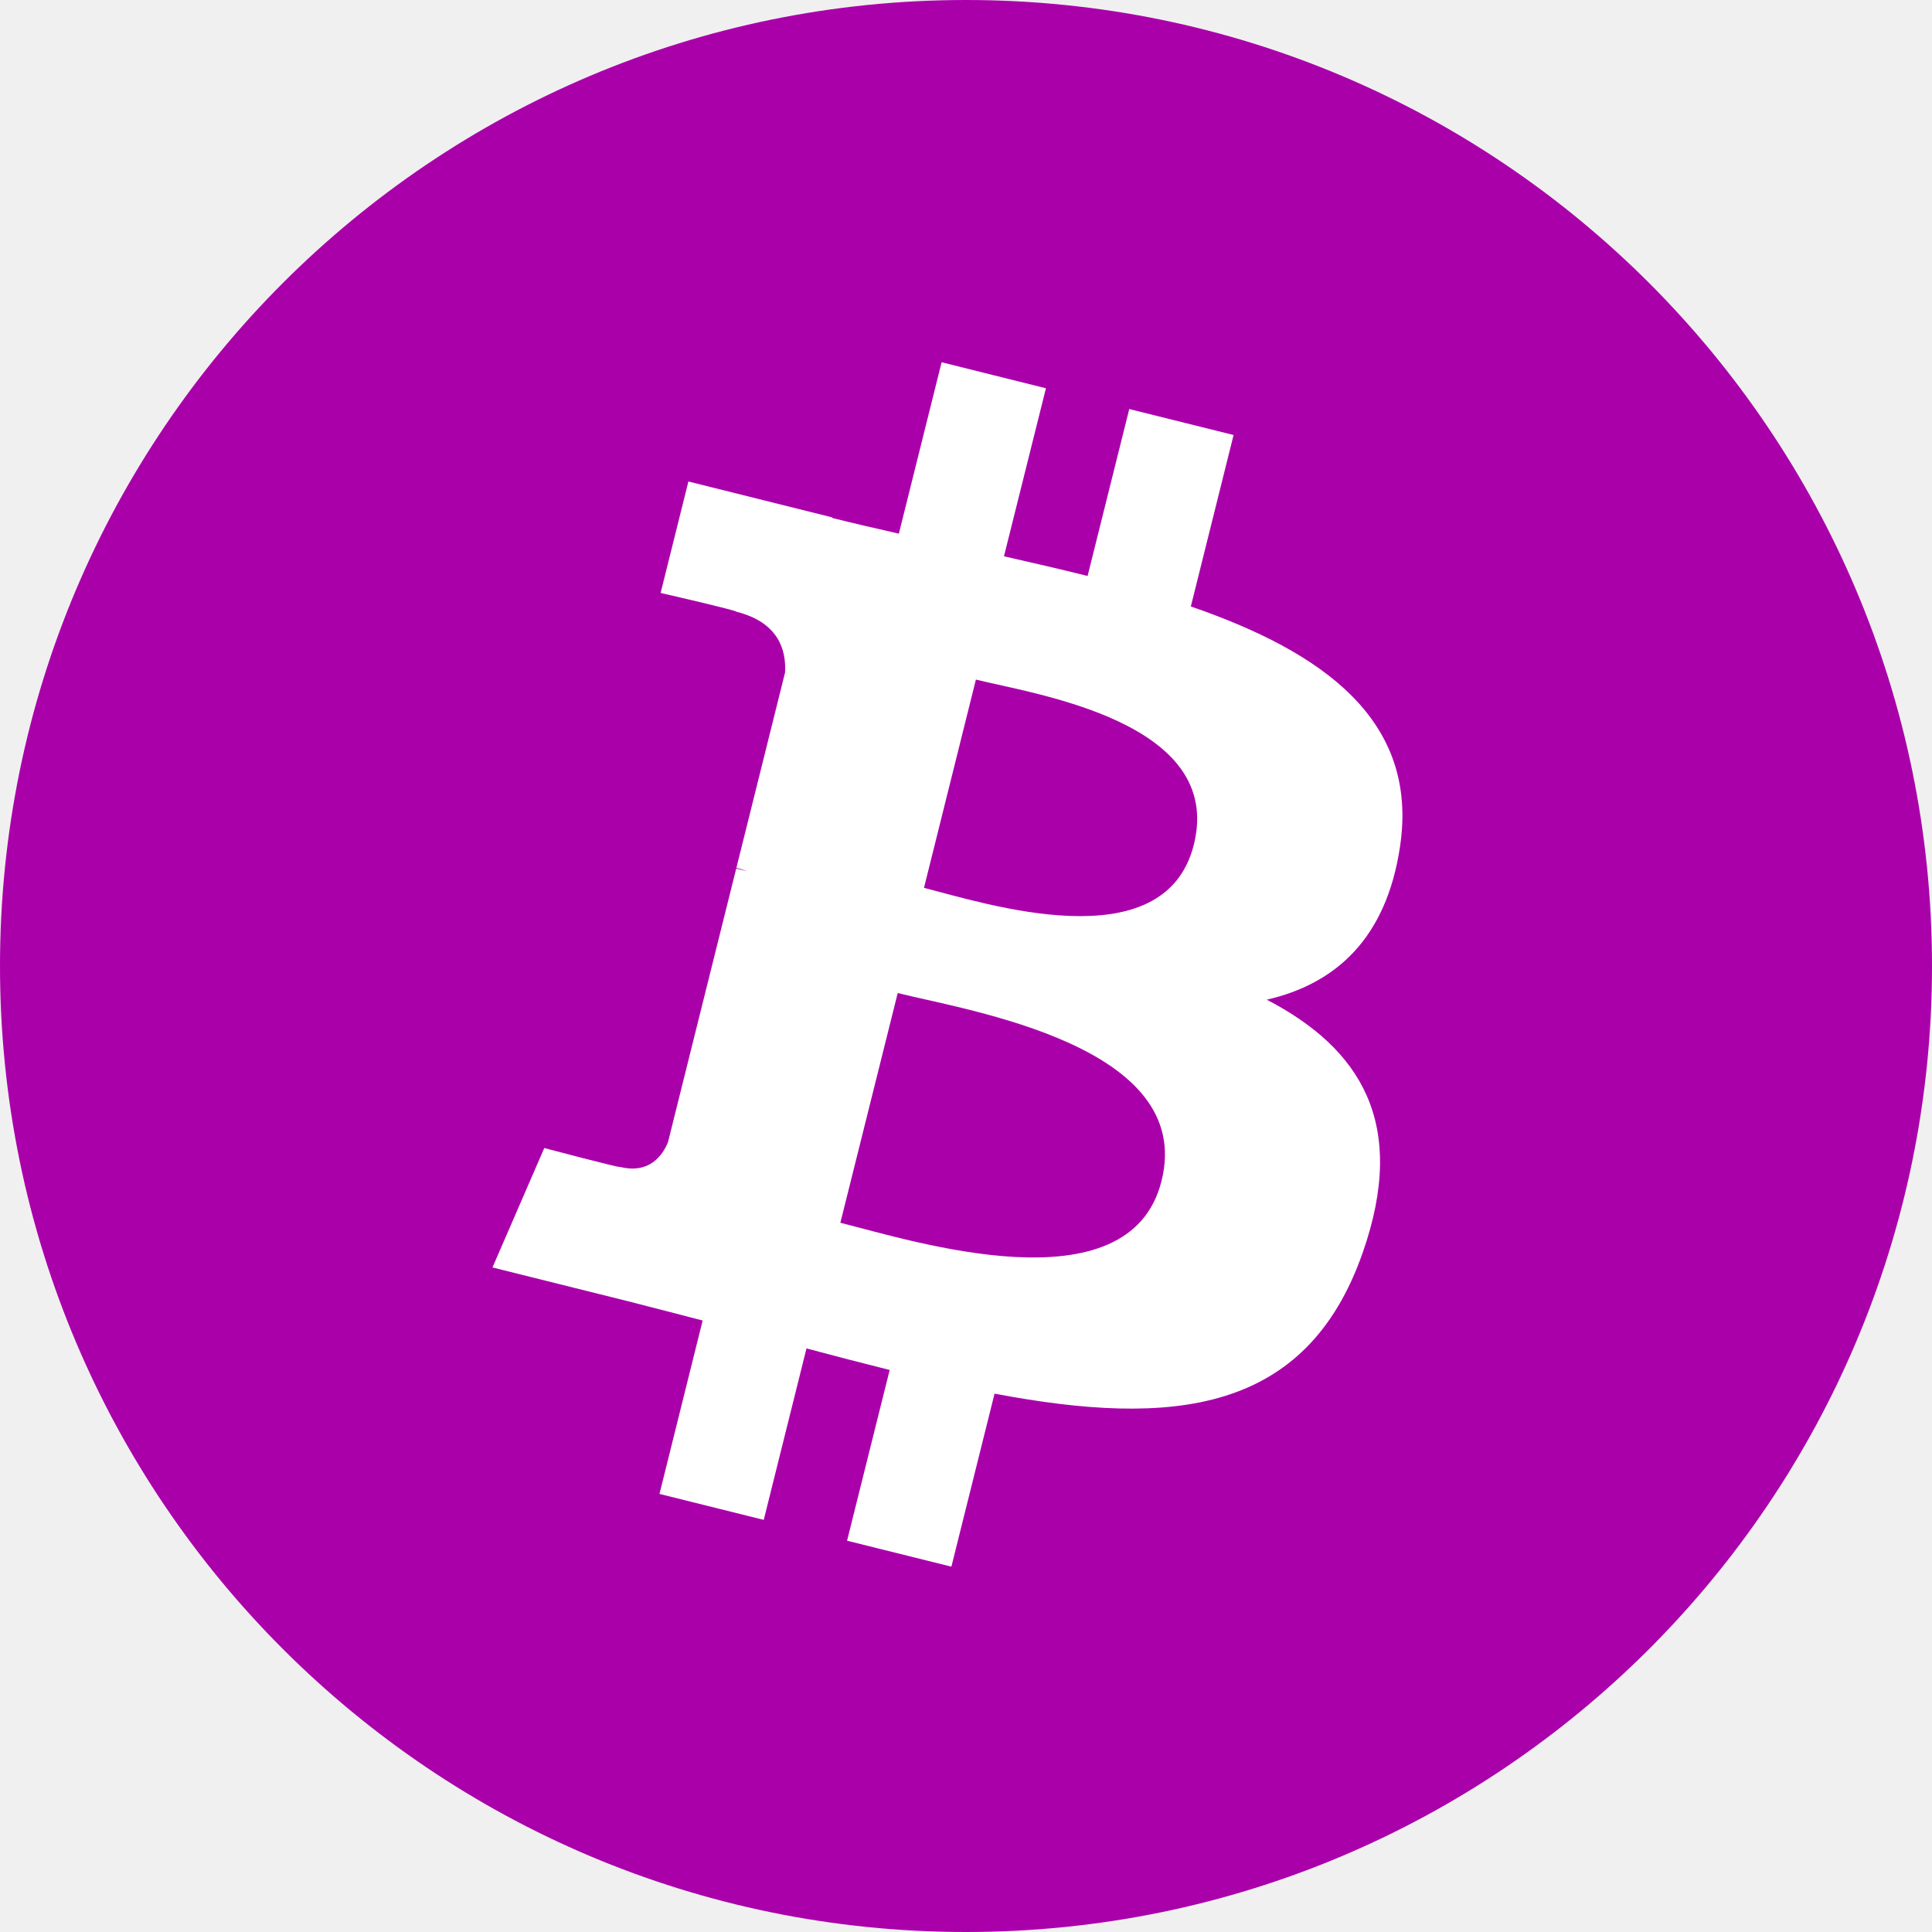
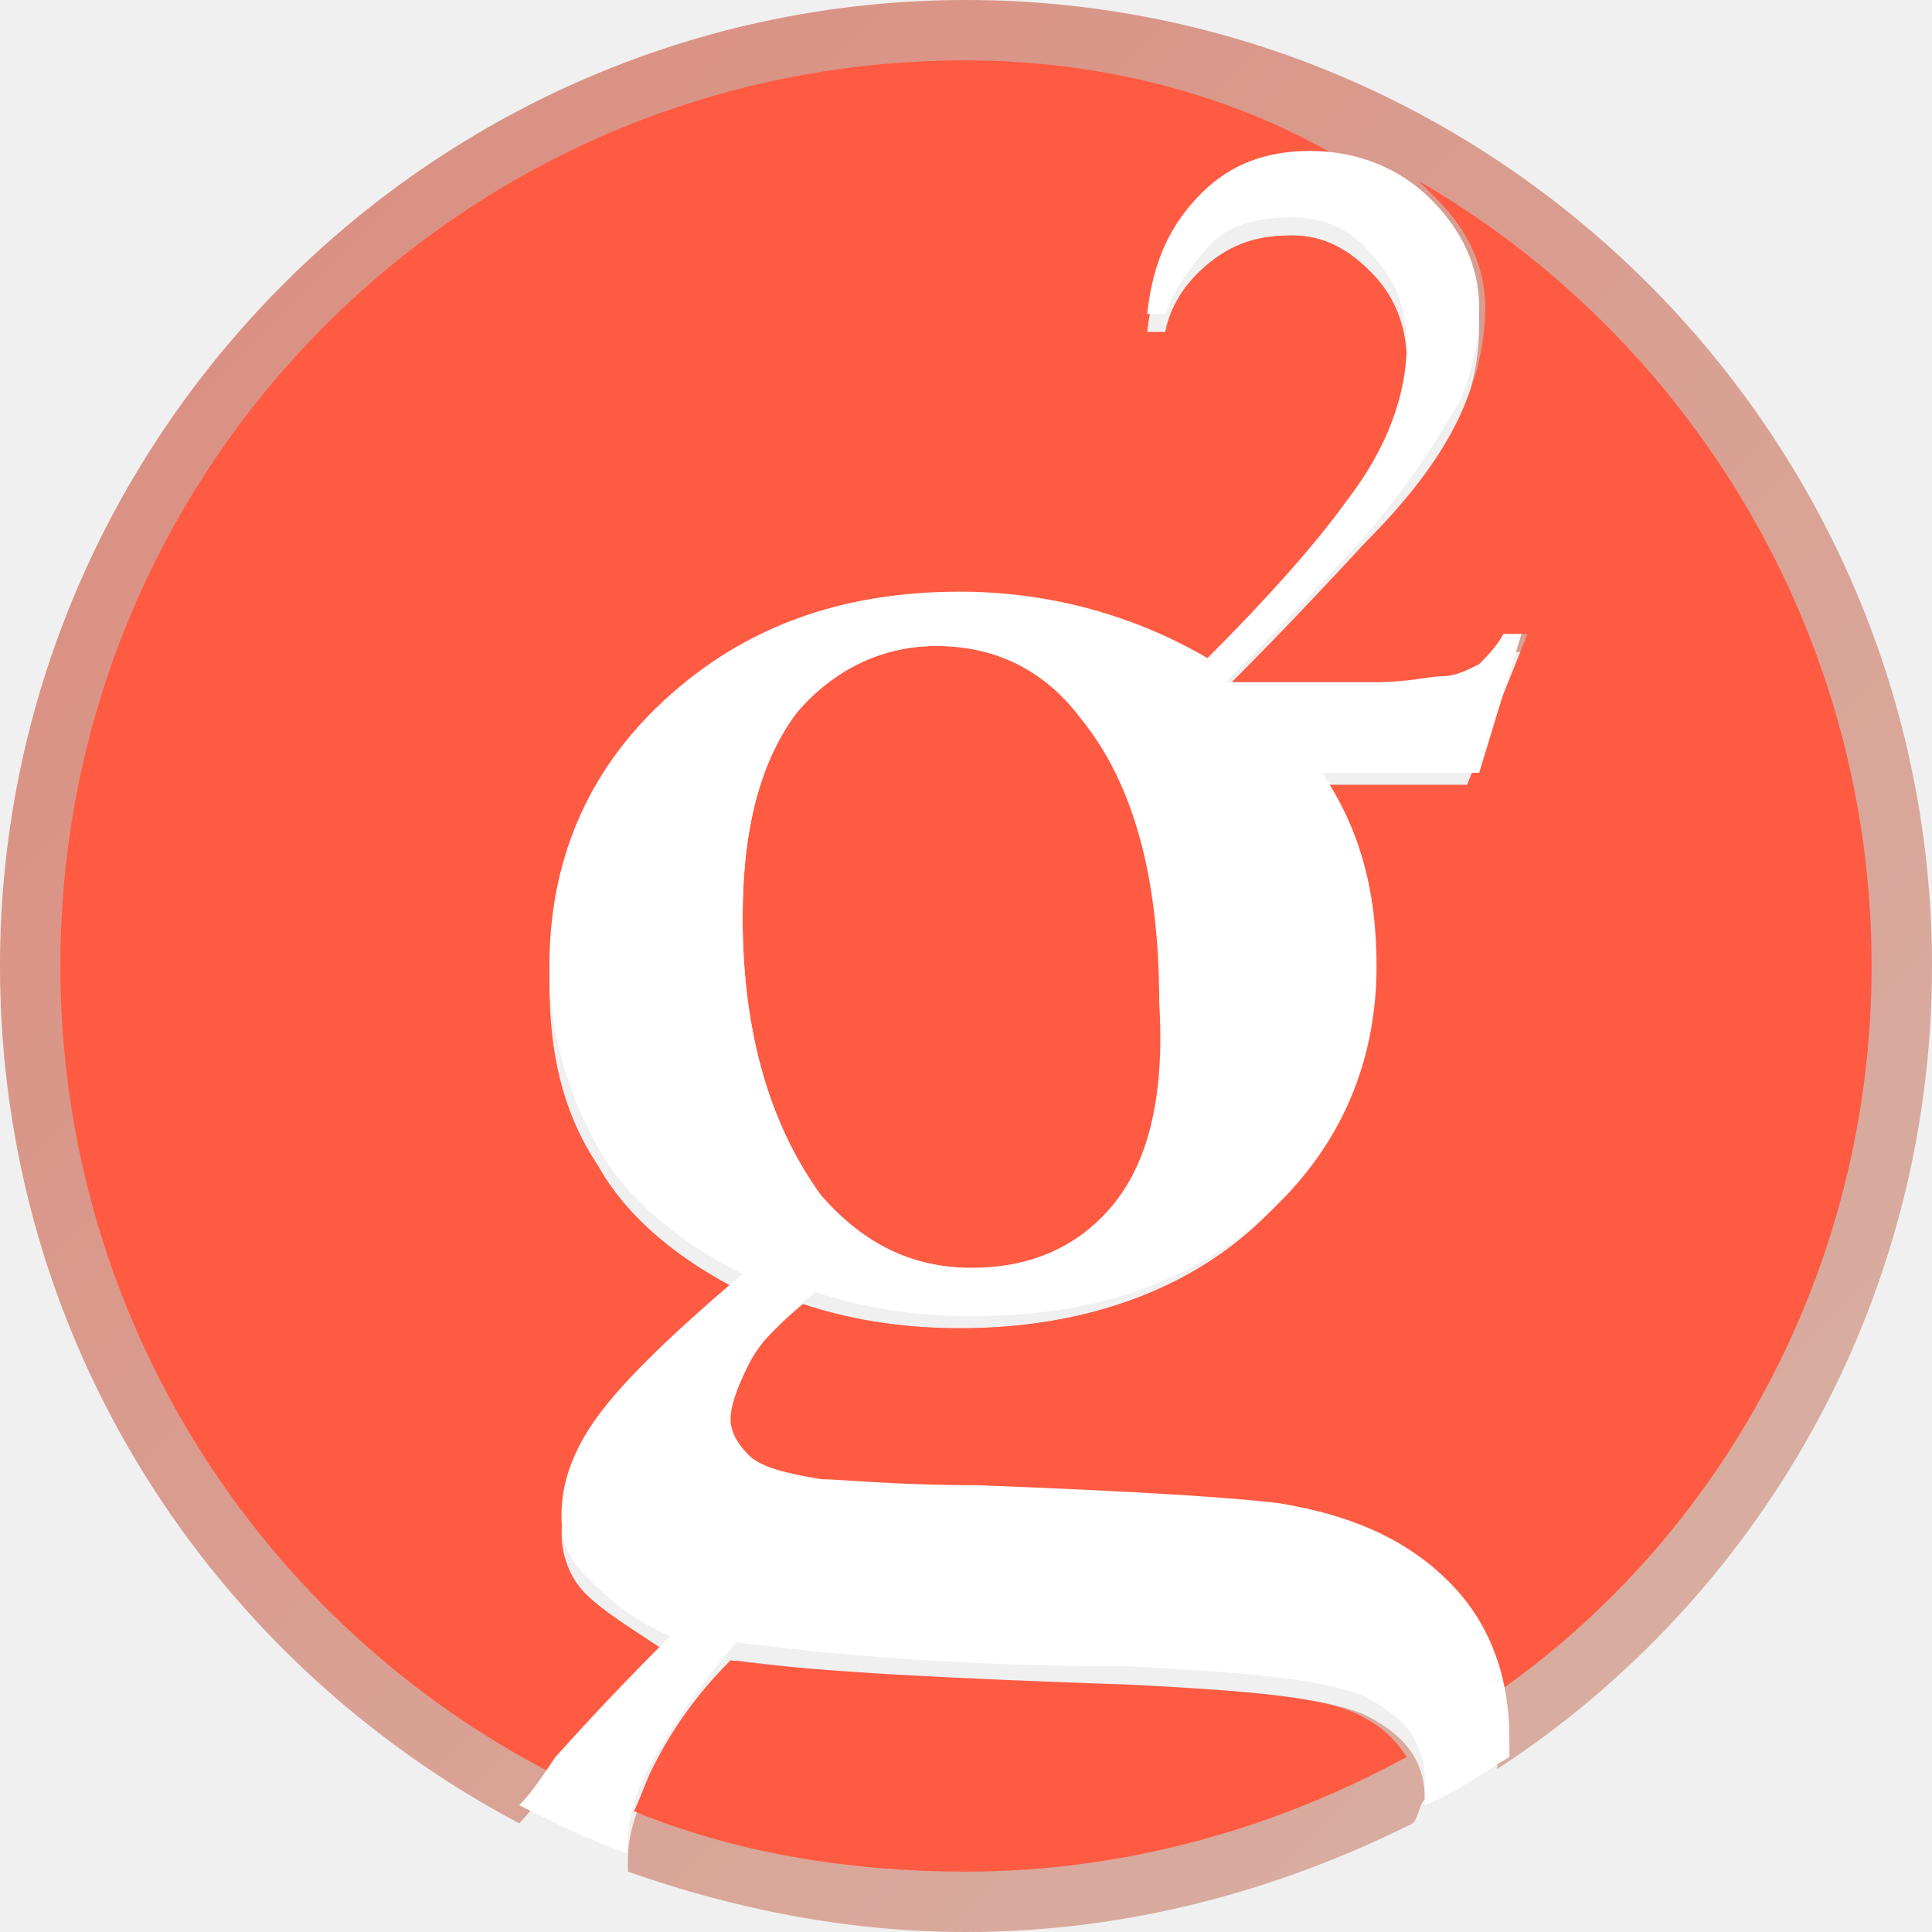
- <svg xmlns="http://www.w3.org/2000/svg" width="32" height="32">
-   <g fill="none" fill-rule="evenodd">
-     <circle cx="16" cy="16" r="16" fill="#aa00aa" />
-     <path fill="#FFF" fill-rule="nonzero" d="M23.189 14.02c.314-2.096-1.283-3.223-3.465-3.975l.708-2.84-1.728-.43-.69 2.765c-.454-.114-.92-.22-1.385-.326l.695-2.783L15.596 6l-.708 2.839c-.376-.086-.746-.17-1.104-.26l.002-.009-2.384-.595-.46 1.846s1.283.294 1.256.312c.7.175.826.638.805 1.006l-.806 3.235c.048.012.11.03.18.057l-.183-.045-1.13 4.532c-.086.212-.303.531-.793.41.018.025-1.256-.313-1.256-.313l-.858 1.978 2.25.561c.418.105.828.215 1.231.318l-.715 2.872 1.727.43.708-2.84c.472.127.93.245 1.378.357l-.706 2.828 1.728.43.715-2.866c2.948.558 5.164.333 6.097-2.333.752-2.146-.037-3.385-1.588-4.192 1.13-.26 1.98-1.003 2.207-2.538zm-3.95 5.538c-.533 2.147-4.148.986-5.32.695l.95-3.805c1.172.293 4.929.872 4.37 3.11zm.535-5.569c-.487 1.953-3.495.96-4.47.717l.86-3.45c.975.243 4.118.696 3.61 2.733z" />
+ <svg xmlns="http://www.w3.org/2000/svg" version="1.1" id="Layer_1" x="0px" y="0px" viewBox="0 0 32 32" style="enable-background:new 0 0 32 32;" xml:space="preserve">
+   <style type="text/css">
+ 	.st0{opacity:0.6;fill:url(#SVGID_1_);enable-background:new    ;}
+ 	.st1{fill:#FF5A42;}
+ 	.st2{fill:#FFFFFF;}
+ </style>
+   <g>
+     <linearGradient id="SVGID_1_" gradientUnits="userSpaceOnUse" x1="27.325" y1="-9447.497" x2="4.689" y2="-9470.133" gradientTransform="matrix(1 0 0 1 0 9474.819)">
+       <stop offset="0" style="stop-color:#C8806B" />
+       <stop offset="1" style="stop-color:#CB523B" />
+     </linearGradient>
+     <path class="st0" d="M23.4,30.2C21.2,31.3,18.7,32,16,32c-2,0-3.9-0.4-5.6-1c0-0.1,0-0.1,0-0.2c0-0.5,0.2-1,0.5-1.5   c0.3-0.5,0.7-1.1,1.3-1.8c1.5,0.2,3.7,0.4,6.5,0.4c1.9,0.1,3.2,0.2,3.9,0.5c0.6,0.3,1,0.7,1,1.4C23.5,29.9,23.5,30.1,23.4,30.2z    M16.1,21c0.9,0,1.7-0.4,2.3-1.1c0.6-0.7,0.9-1.8,0.9-3.3c0-2-0.4-3.5-1.3-4.7c-0.6-0.8-1.4-1.2-2.4-1.2c-0.9,0-1.7,0.4-2.3,1.1   c-0.6,0.7-0.9,1.9-0.9,3.4c0,2,0.4,3.5,1.3,4.6C14.3,20.6,15.1,21,16.1,21z M16,0C7.2,0,0,7.2,0,16c0,6.2,3.5,11.5,8.6,14.2   c0.2-0.2,0.4-0.5,0.6-0.8c0.1-0.1,0.7-0.8,1.9-2c-0.6-0.4-1.1-0.7-1.4-1s-0.4-0.7-0.4-1c0-0.4,0.2-0.9,0.5-1.5   c0.4-0.6,1.2-1.4,2.5-2.5c-1-0.5-1.9-1.2-2.4-2.1c-0.6-0.9-0.8-1.9-0.8-3c0-1.7,0.6-3.2,1.9-4.4c1.3-1.2,2.9-1.8,4.9-1.8   c1.6,0,3,0.4,4.1,1.1c1-1,1.8-1.9,2.3-2.6c0.7-1,1-1.8,1-2.6c0-0.6-0.2-1.1-0.6-1.5c-0.4-0.4-0.8-0.6-1.3-0.6   c-0.5,0-0.9,0.1-1.3,0.4c-0.4,0.3-0.7,0.7-0.8,1.2h-0.3c0.1-0.9,0.4-1.5,0.9-2c0.5-0.5,1.1-0.7,1.8-0.7c0.8,0,1.4,0.2,2,0.8   c0.5,0.5,0.8,1.1,0.8,1.8c0,0.5-0.1,1-0.3,1.5c-0.3,0.8-0.9,1.6-1.7,2.4c-1.2,1.3-1.9,2-2.2,2.3l0,0h2.5c0.5,0,0.9,0,1.1-0.1   c0.2,0,0.4-0.1,0.6-0.2c0.2-0.1,0.3-0.3,0.4-0.5h0.3L24.3,13h-2.6c0.6,0.9,0.9,1.9,0.9,3.2c0,1.6-0.6,3-1.8,4.1   c-1.2,1.1-2.9,1.7-4.9,1.7c-0.8,0-1.7-0.1-2.6-0.4c-0.6,0.5-0.9,0.9-1.1,1.2c-0.2,0.4-0.3,0.7-0.3,0.9c0,0.2,0.1,0.4,0.3,0.6   c0.2,0.2,0.6,0.3,1.2,0.4c0.3,0.1,1.2,0.1,2.6,0.1c2.6,0.1,4.2,0.2,5,0.3c1.2,0.2,2.1,0.6,2.8,1.3c0.7,0.7,1,1.6,1,2.6   c0,0.1,0,0.2,0,0.3C29.1,26.5,32,21.6,32,16C32,7.2,24.8,0,16,0z" />
+     <path class="st1" d="M18,12c0.9,1.1,1.3,2.7,1.3,4.7c0,1.5-0.3,2.6-0.9,3.3C17.8,20.7,17,21,16.1,21c-1,0-1.8-0.4-2.5-1.2   c-0.8-1.1-1.3-2.6-1.3-4.6c0-1.5,0.3-2.6,0.9-3.4c0.6-0.7,1.4-1.1,2.3-1.1C16.6,10.7,17.4,11.2,18,12z M11.1,27.4   c-0.6-0.4-1.1-0.7-1.4-1s-0.4-0.7-0.4-1c0-0.4,0.2-0.9,0.5-1.5c0.4-0.6,1.2-1.4,2.5-2.5c-1-0.5-1.9-1.2-2.4-2.1   c-0.6-0.9-0.8-1.9-0.8-3c0-1.7,0.6-3.2,1.9-4.4c1.3-1.2,2.9-1.8,4.9-1.8c1.6,0,3,0.4,4.1,1.1c1-1,1.8-1.9,2.3-2.6   c0.7-1,1-1.8,1-2.6c0-0.6-0.2-1.1-0.6-1.5c-0.4-0.4-0.8-0.6-1.3-0.6c-0.5,0-0.9,0.1-1.3,0.4c-0.4,0.3-0.7,0.7-0.8,1.2h-0.3   c0.1-0.9,0.4-1.5,0.9-2c0.5-0.5,1.1-0.7,1.8-0.7c0.4,0,0.8,0.1,1.1,0.2C20.9,1.7,18.5,1,16,1C7.7,1,1,7.7,1,16   c0,5.8,3.3,10.9,8.2,13.4C9.3,29.2,10,28.6,11.1,27.4z M23.5,3c0.1,0.1,0.2,0.2,0.3,0.3c0.5,0.5,0.8,1.1,0.8,1.8   c0,0.5-0.1,1-0.3,1.5c-0.3,0.8-0.9,1.6-1.7,2.4c-1.2,1.3-1.9,2-2.2,2.3l0,0h2.5c0.5,0,0.9,0,1.1-0.1c0.2,0,0.4-0.1,0.6-0.2   c0.2-0.1,0.3-0.3,0.4-0.5h0.3L24.3,13h-2.6c0.6,0.9,0.9,1.9,0.9,3.2c0,1.6-0.6,3-1.8,4.1c-1.2,1.1-2.9,1.7-4.9,1.7   c-0.8,0-1.7-0.1-2.6-0.4c-0.6,0.5-0.9,0.9-1.1,1.2s-0.3,0.7-0.3,0.9c0,0.2,0.1,0.4,0.3,0.6c0.2,0.2,0.6,0.3,1.2,0.4   c0.3,0.1,1.2,0.1,2.6,0.1c2.6,0.1,4.2,0.2,5,0.3c1.2,0.2,2.1,0.6,2.8,1.3c0.5,0.5,0.8,1,0.9,1.7C28.5,25.5,31,21,31,16   C31,10.5,28,5.6,23.5,3z M22.5,28.4c-0.6-0.3-1.9-0.4-3.9-0.5c-2.8-0.1-5-0.2-6.5-0.4c-0.6,0.6-1,1.2-1.3,1.8   c-0.1,0.2-0.2,0.5-0.3,0.7c1.7,0.7,3.6,1,5.5,1c2.6,0,5.1-0.7,7.3-1.9C23.1,28.8,22.9,28.6,22.5,28.4z" />
+     <path class="st2" d="M25.2,10.5h-0.3c-0.1,0.2-0.3,0.4-0.4,0.5c-0.2,0.1-0.4,0.2-0.6,0.2c-0.2,0-0.6,0.1-1.1,0.1h-2.5l0,0   c0.3-0.3,1-1,2.2-2.3c0.8-0.9,1.3-1.7,1.7-2.4c0.2-0.5,0.3-1,0.3-1.5c0-0.7-0.3-1.3-0.8-1.8c-0.5-0.5-1.2-0.8-2-0.8   c-0.7,0-1.3,0.2-1.8,0.7c-0.5,0.5-0.8,1.1-0.9,2h0.3c0.2-0.5,0.5-0.9,0.8-1.2s0.8-0.4,1.3-0.4c0.5,0,1,0.2,1.3,0.6   c0.4,0.4,0.6,0.9,0.6,1.5c0,0.8-0.3,1.7-1,2.6c-0.5,0.7-1.3,1.6-2.3,2.6c-1.2-0.7-2.6-1.1-4.1-1.1c-2,0-3.6,0.6-4.9,1.8   c-1.3,1.2-1.9,2.7-1.9,4.4c0,1.1,0.3,2.1,0.8,3s1.4,1.6,2.4,2.1c-1.3,1.1-2.1,1.9-2.5,2.5c-0.4,0.6-0.5,1.1-0.5,1.5   c0,0.4,0.1,0.7,0.4,1c0.3,0.3,0.7,0.7,1.4,1c-1.2,1.2-1.8,1.9-1.9,2c-0.2,0.3-0.4,0.6-0.6,0.8c0.6,0.3,1.2,0.6,1.8,0.8   c0-0.1,0-0.1,0-0.2c0-0.5,0.2-1,0.5-1.5c0.3-0.5,0.7-1.1,1.3-1.8c1.5,0.2,3.7,0.4,6.5,0.4c1.9,0.1,3.2,0.2,3.9,0.5   c0.6,0.3,1,0.7,1,1.4c0,0.1,0,0.2,0,0.4c0.5-0.2,0.9-0.5,1.4-0.8c0-0.1,0-0.2,0-0.3c0-1-0.3-1.9-1-2.6c-0.7-0.7-1.6-1.1-2.8-1.3   c-0.8-0.1-2.4-0.2-5-0.3c-1.4,0-2.3-0.1-2.6-0.1c-0.6-0.1-1-0.2-1.2-0.4c-0.2-0.2-0.3-0.4-0.3-0.6c0-0.2,0.1-0.5,0.3-0.9   c0.2-0.4,0.6-0.8,1.1-1.2c0.9,0.3,1.8,0.4,2.6,0.4c2.1,0,3.7-0.6,4.9-1.7c1.2-1.1,1.8-2.5,1.8-4.1c0-1.3-0.3-2.3-0.9-3.2h2.6   L25.2,10.5z M18.4,20C17.8,20.7,17,21,16.1,21c-1,0-1.8-0.4-2.5-1.2c-0.8-1.1-1.3-2.6-1.3-4.6c0-1.5,0.3-2.6,0.9-3.4   c0.6-0.7,1.4-1.1,2.3-1.1c1,0,1.8,0.4,2.4,1.2c0.9,1.1,1.3,2.7,1.3,4.7C19.3,18.2,19,19.3,18.4,20z" />
  </g>
</svg>
